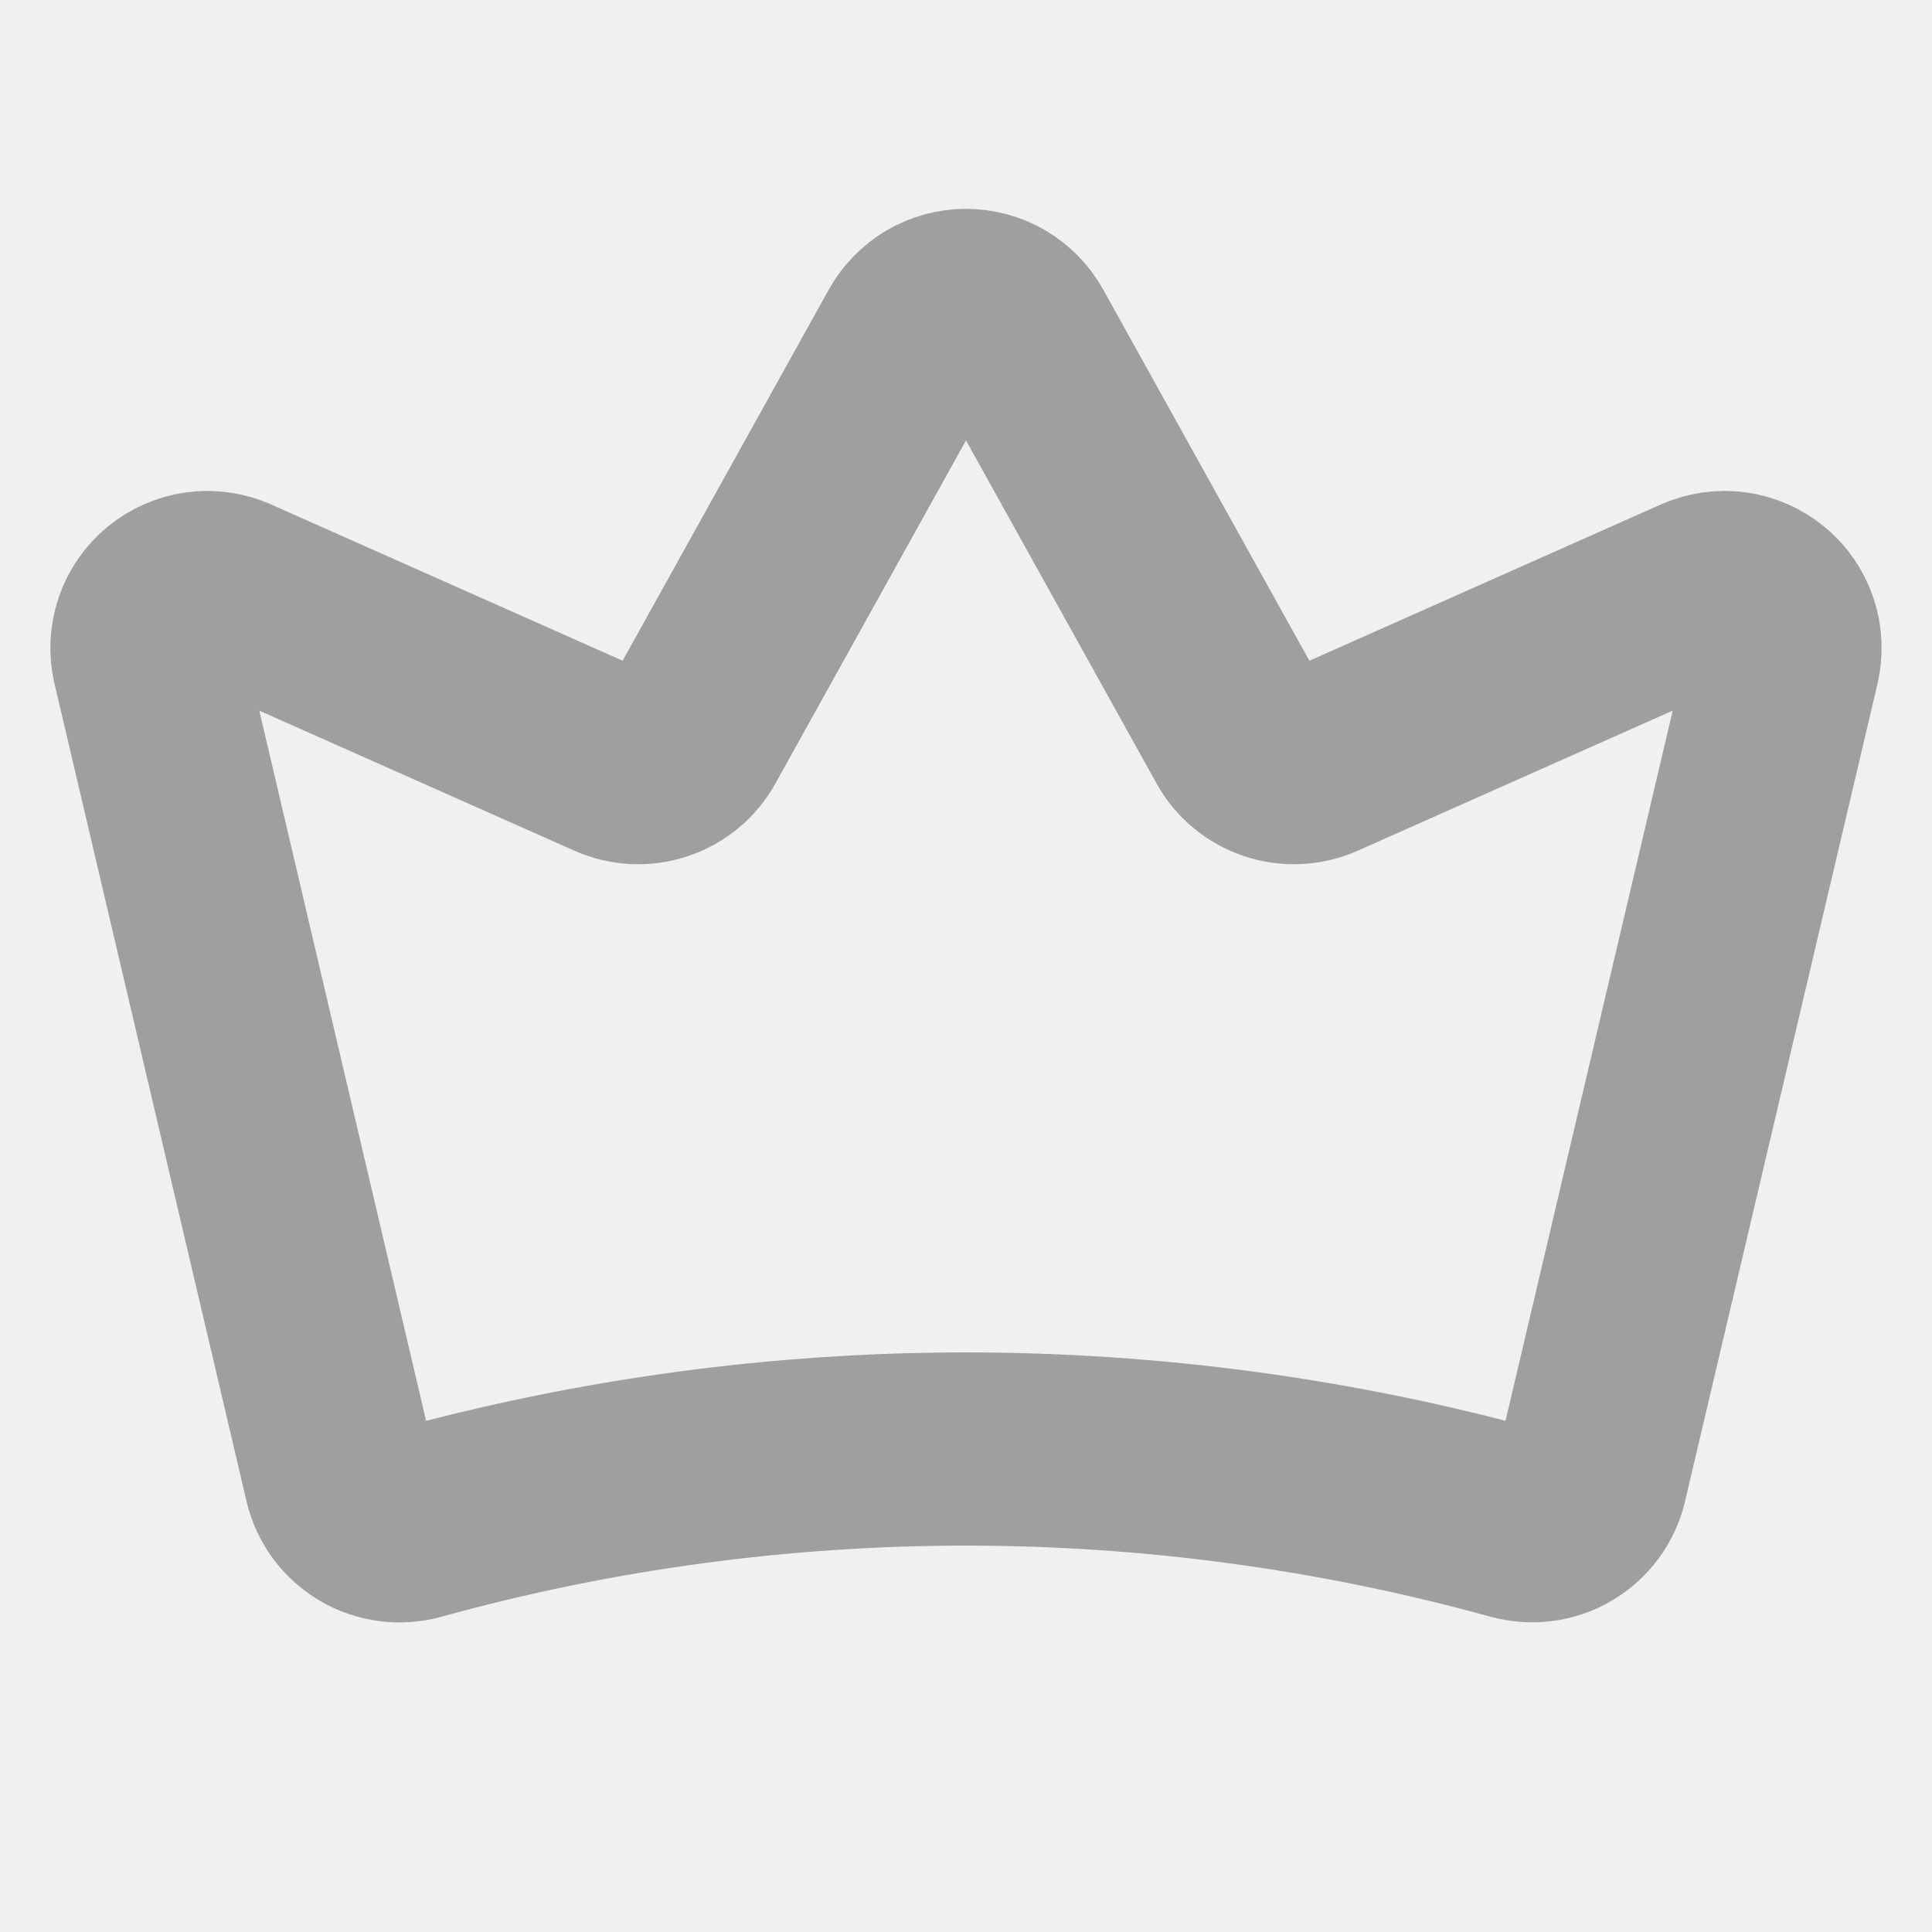
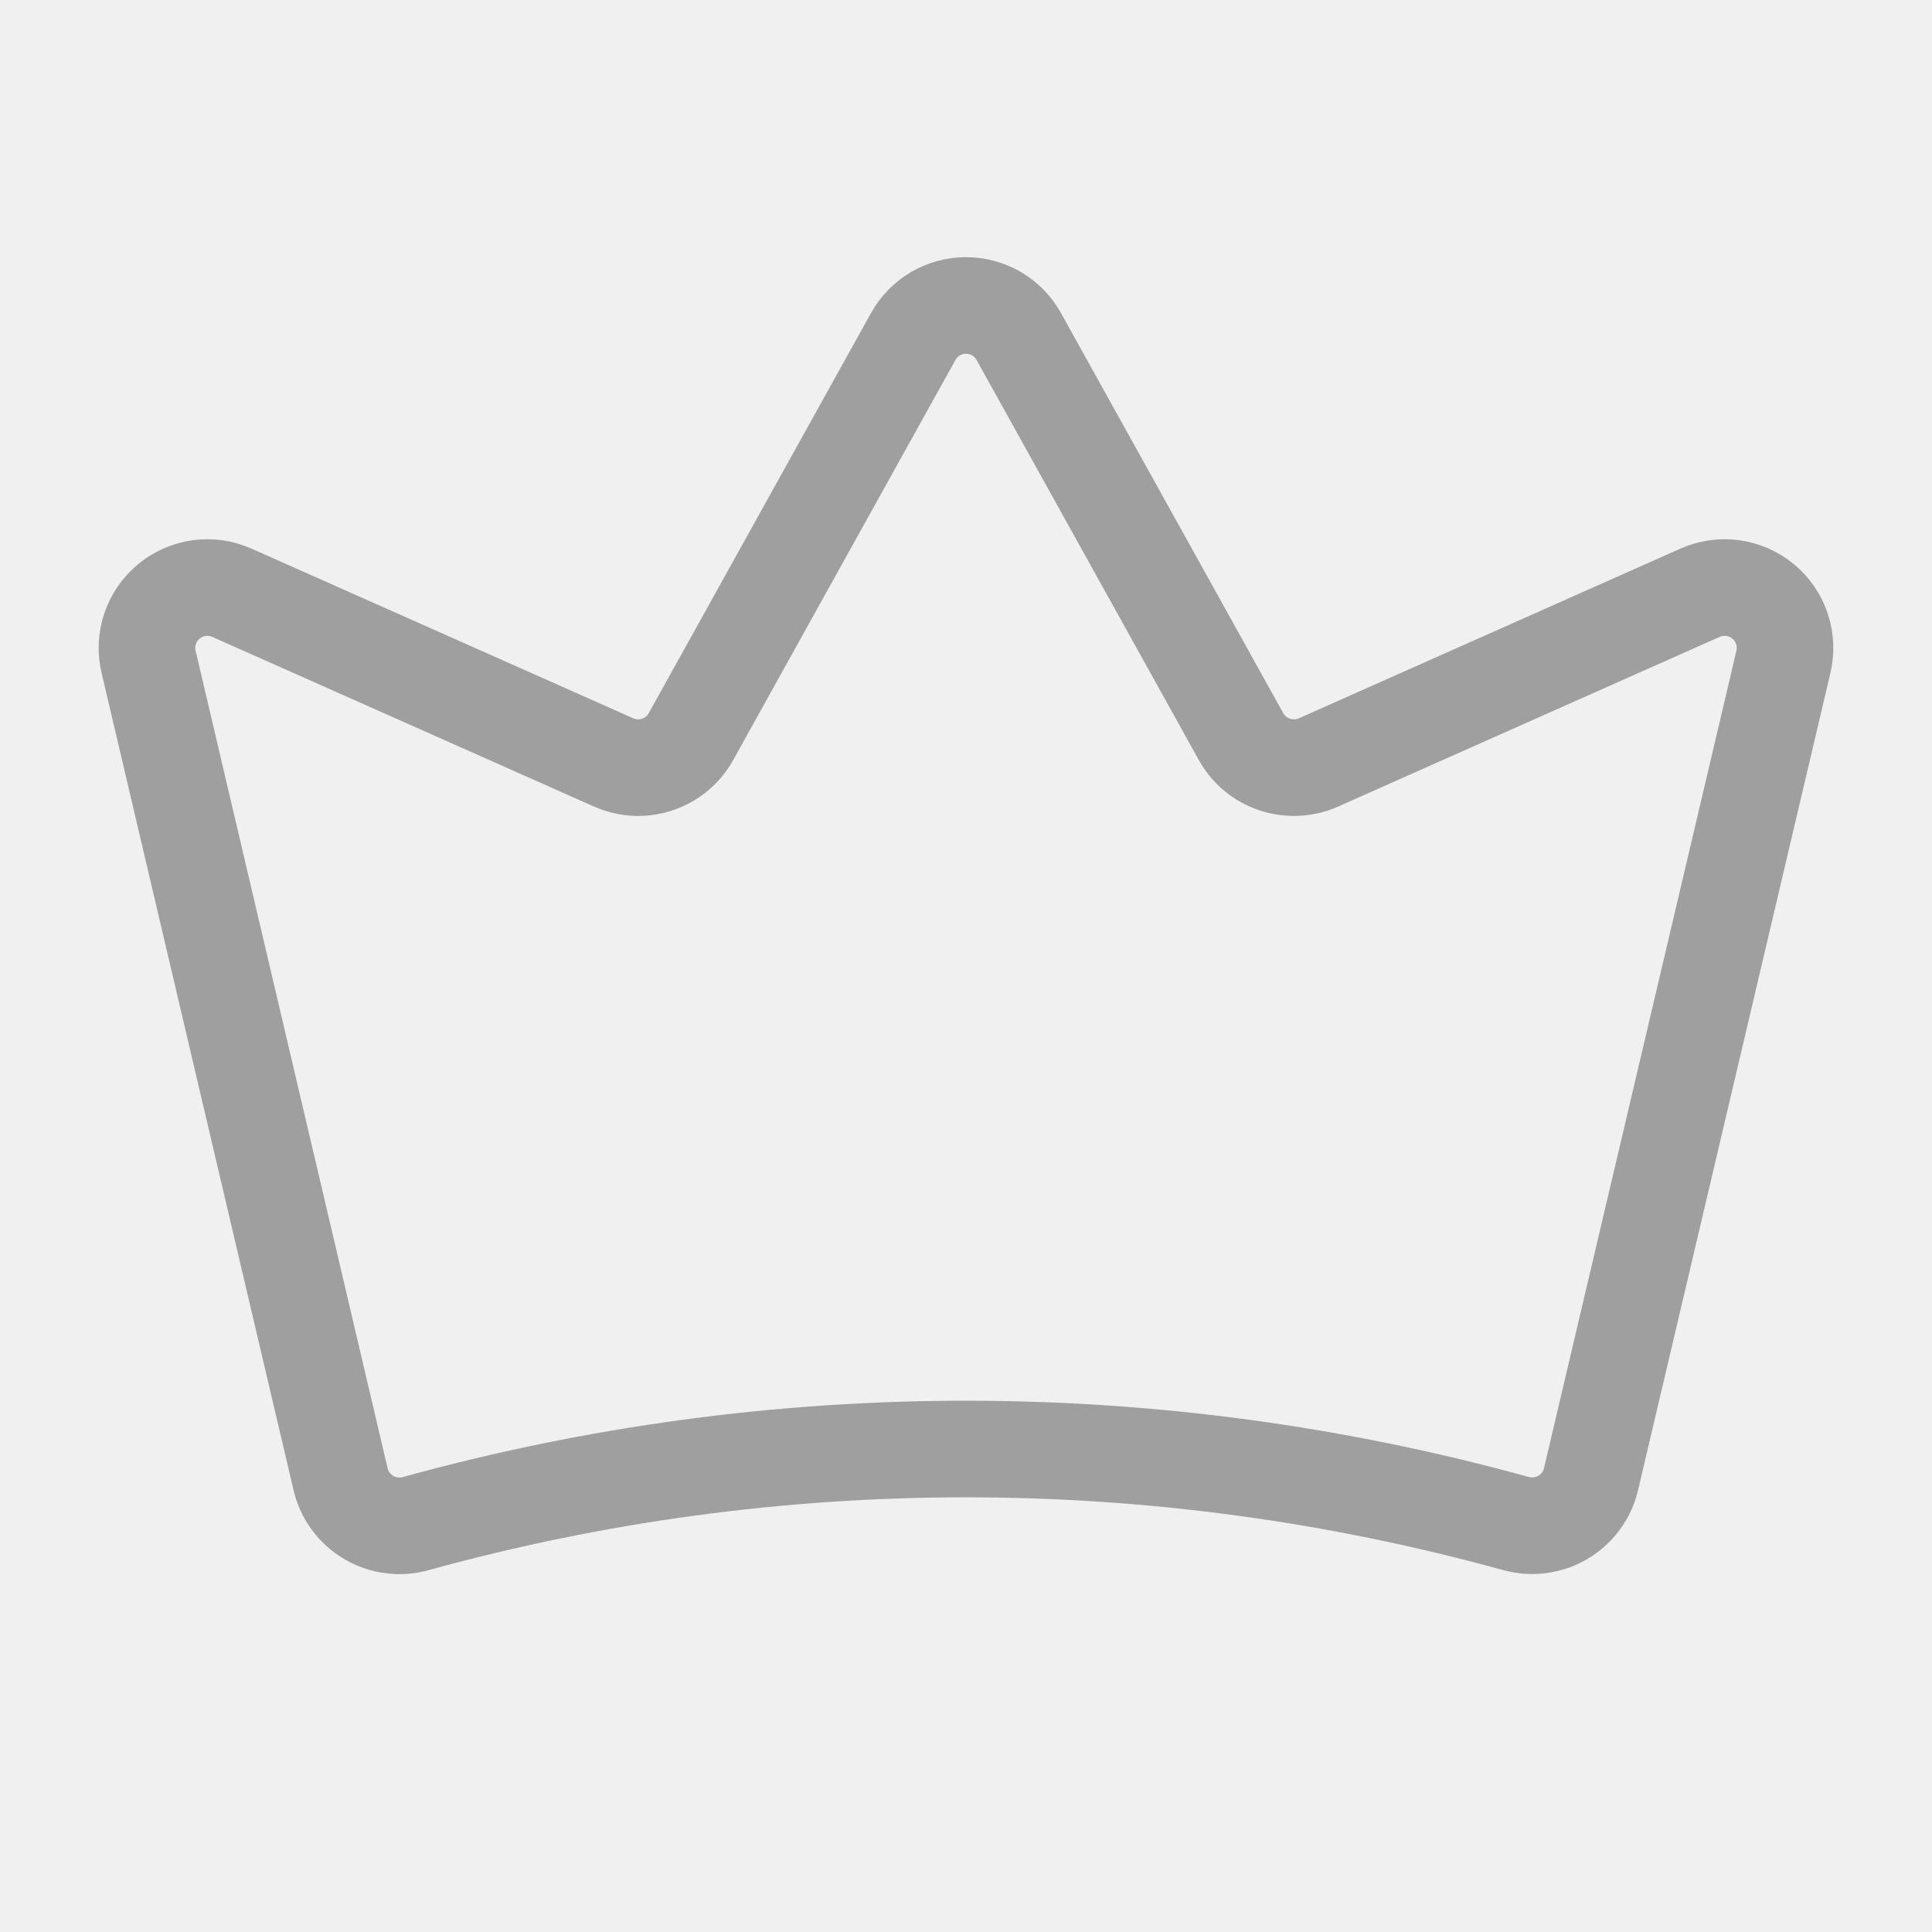
<svg xmlns="http://www.w3.org/2000/svg" width="20" height="20" viewBox="0 0 20 20" fill="none">
-   <g id="CrownSimple" clip-path="url(#clip0_1_1295)">
+   <g id="CrownSimple" clipPath="url(#clip0_1_1295)">
    <g id="CrownSimple_2">
-       <path id="Vector" d="M3.526 15.314C3.545 15.396 3.581 15.473 3.631 15.541C3.681 15.609 3.745 15.666 3.818 15.709C3.89 15.752 3.971 15.779 4.055 15.79C4.139 15.801 4.224 15.795 4.305 15.772C8.031 14.743 11.965 14.743 15.691 15.771C15.773 15.793 15.858 15.8 15.941 15.789C16.025 15.778 16.106 15.751 16.178 15.708C16.251 15.665 16.315 15.608 16.365 15.54C16.415 15.472 16.451 15.395 16.47 15.313L18.462 6.851C18.488 6.737 18.483 6.619 18.446 6.509C18.409 6.398 18.342 6.3 18.252 6.226C18.162 6.152 18.054 6.104 17.939 6.088C17.823 6.072 17.706 6.089 17.599 6.136L13.648 7.893C13.505 7.956 13.344 7.964 13.195 7.914C13.047 7.865 12.923 7.762 12.847 7.625L10.546 3.483C10.492 3.386 10.413 3.305 10.317 3.248C10.221 3.192 10.111 3.162 10 3.162C9.889 3.162 9.779 3.192 9.683 3.248C9.587 3.305 9.508 3.386 9.454 3.483L7.153 7.625C7.077 7.762 6.953 7.865 6.805 7.914C6.657 7.964 6.495 7.956 6.353 7.893L2.4 6.136C2.294 6.089 2.176 6.072 2.061 6.088C1.946 6.104 1.837 6.152 1.748 6.226C1.658 6.3 1.591 6.398 1.554 6.508C1.517 6.618 1.511 6.737 1.538 6.85L3.526 15.314Z" stroke="#9F9F9F" stroke-width="2" stroke-linecap="round" stroke-linejoin="round" />
+       <path id="Vector" d="M3.526 15.314C3.545 15.396 3.581 15.473 3.631 15.541C3.681 15.609 3.745 15.666 3.818 15.709C3.89 15.752 3.971 15.779 4.055 15.79C4.139 15.801 4.224 15.795 4.305 15.772C8.031 14.743 11.965 14.743 15.691 15.771C15.773 15.793 15.858 15.8 15.941 15.789C16.025 15.778 16.106 15.751 16.178 15.708C16.251 15.665 16.315 15.608 16.365 15.54C16.415 15.472 16.451 15.395 16.47 15.313L18.462 6.851C18.488 6.737 18.483 6.619 18.446 6.509C18.409 6.398 18.342 6.3 18.252 6.226C18.162 6.152 18.054 6.104 17.939 6.088C17.823 6.072 17.706 6.089 17.599 6.136L13.648 7.893C13.505 7.956 13.344 7.964 13.195 7.914C13.047 7.865 12.923 7.762 12.847 7.625L10.546 3.483C10.492 3.386 10.413 3.305 10.317 3.248C10.221 3.192 10.111 3.162 10 3.162C9.889 3.162 9.779 3.192 9.683 3.248C9.587 3.305 9.508 3.386 9.454 3.483L7.153 7.625C7.077 7.762 6.953 7.865 6.805 7.914C6.657 7.964 6.495 7.956 6.353 7.893L2.4 6.136C2.294 6.089 2.176 6.072 2.061 6.088C1.946 6.104 1.837 6.152 1.748 6.226C1.658 6.3 1.591 6.398 1.554 6.508C1.517 6.618 1.511 6.737 1.538 6.85L3.526 15.314Z" stroke="#9F9F9F" strokeWidth="2" strokeLinecap="round" strokeLinejoin="round" />
    </g>
  </g>
  <defs>
    <clipPath id="clip0_1_1295">
      <rect width="20" height="20" fill="white" />
    </clipPath>
  </defs>
</svg>
